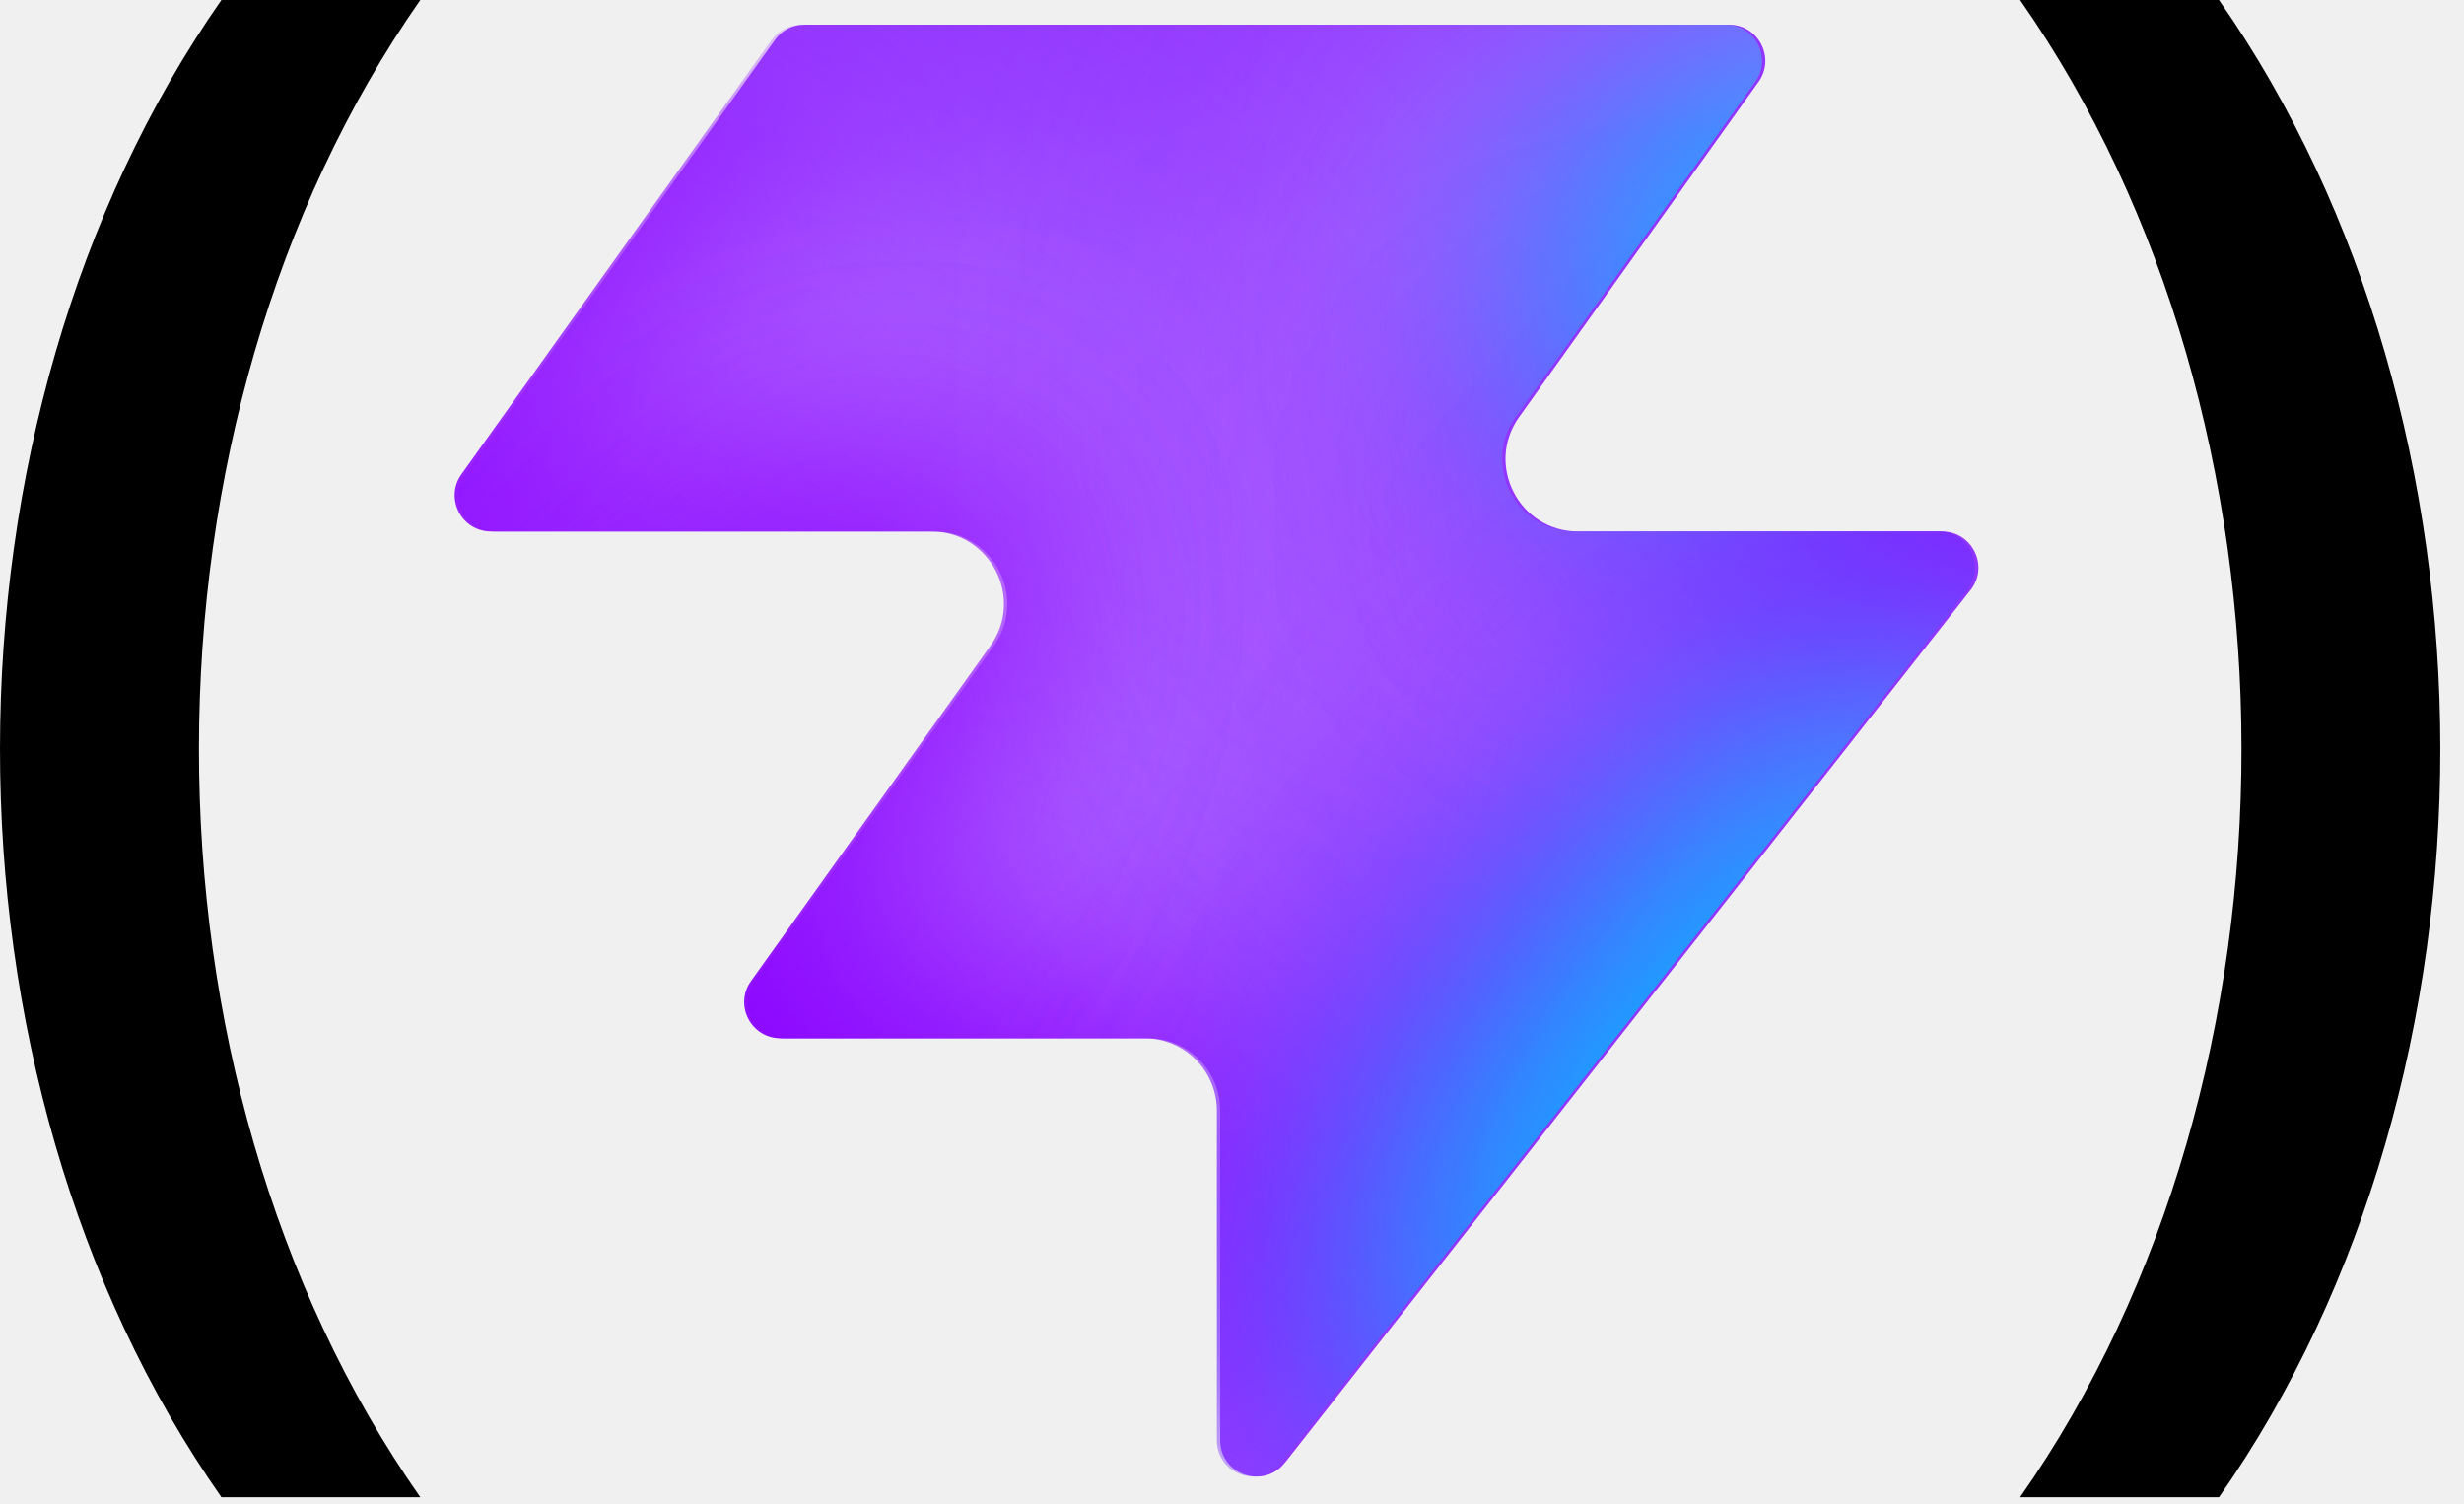
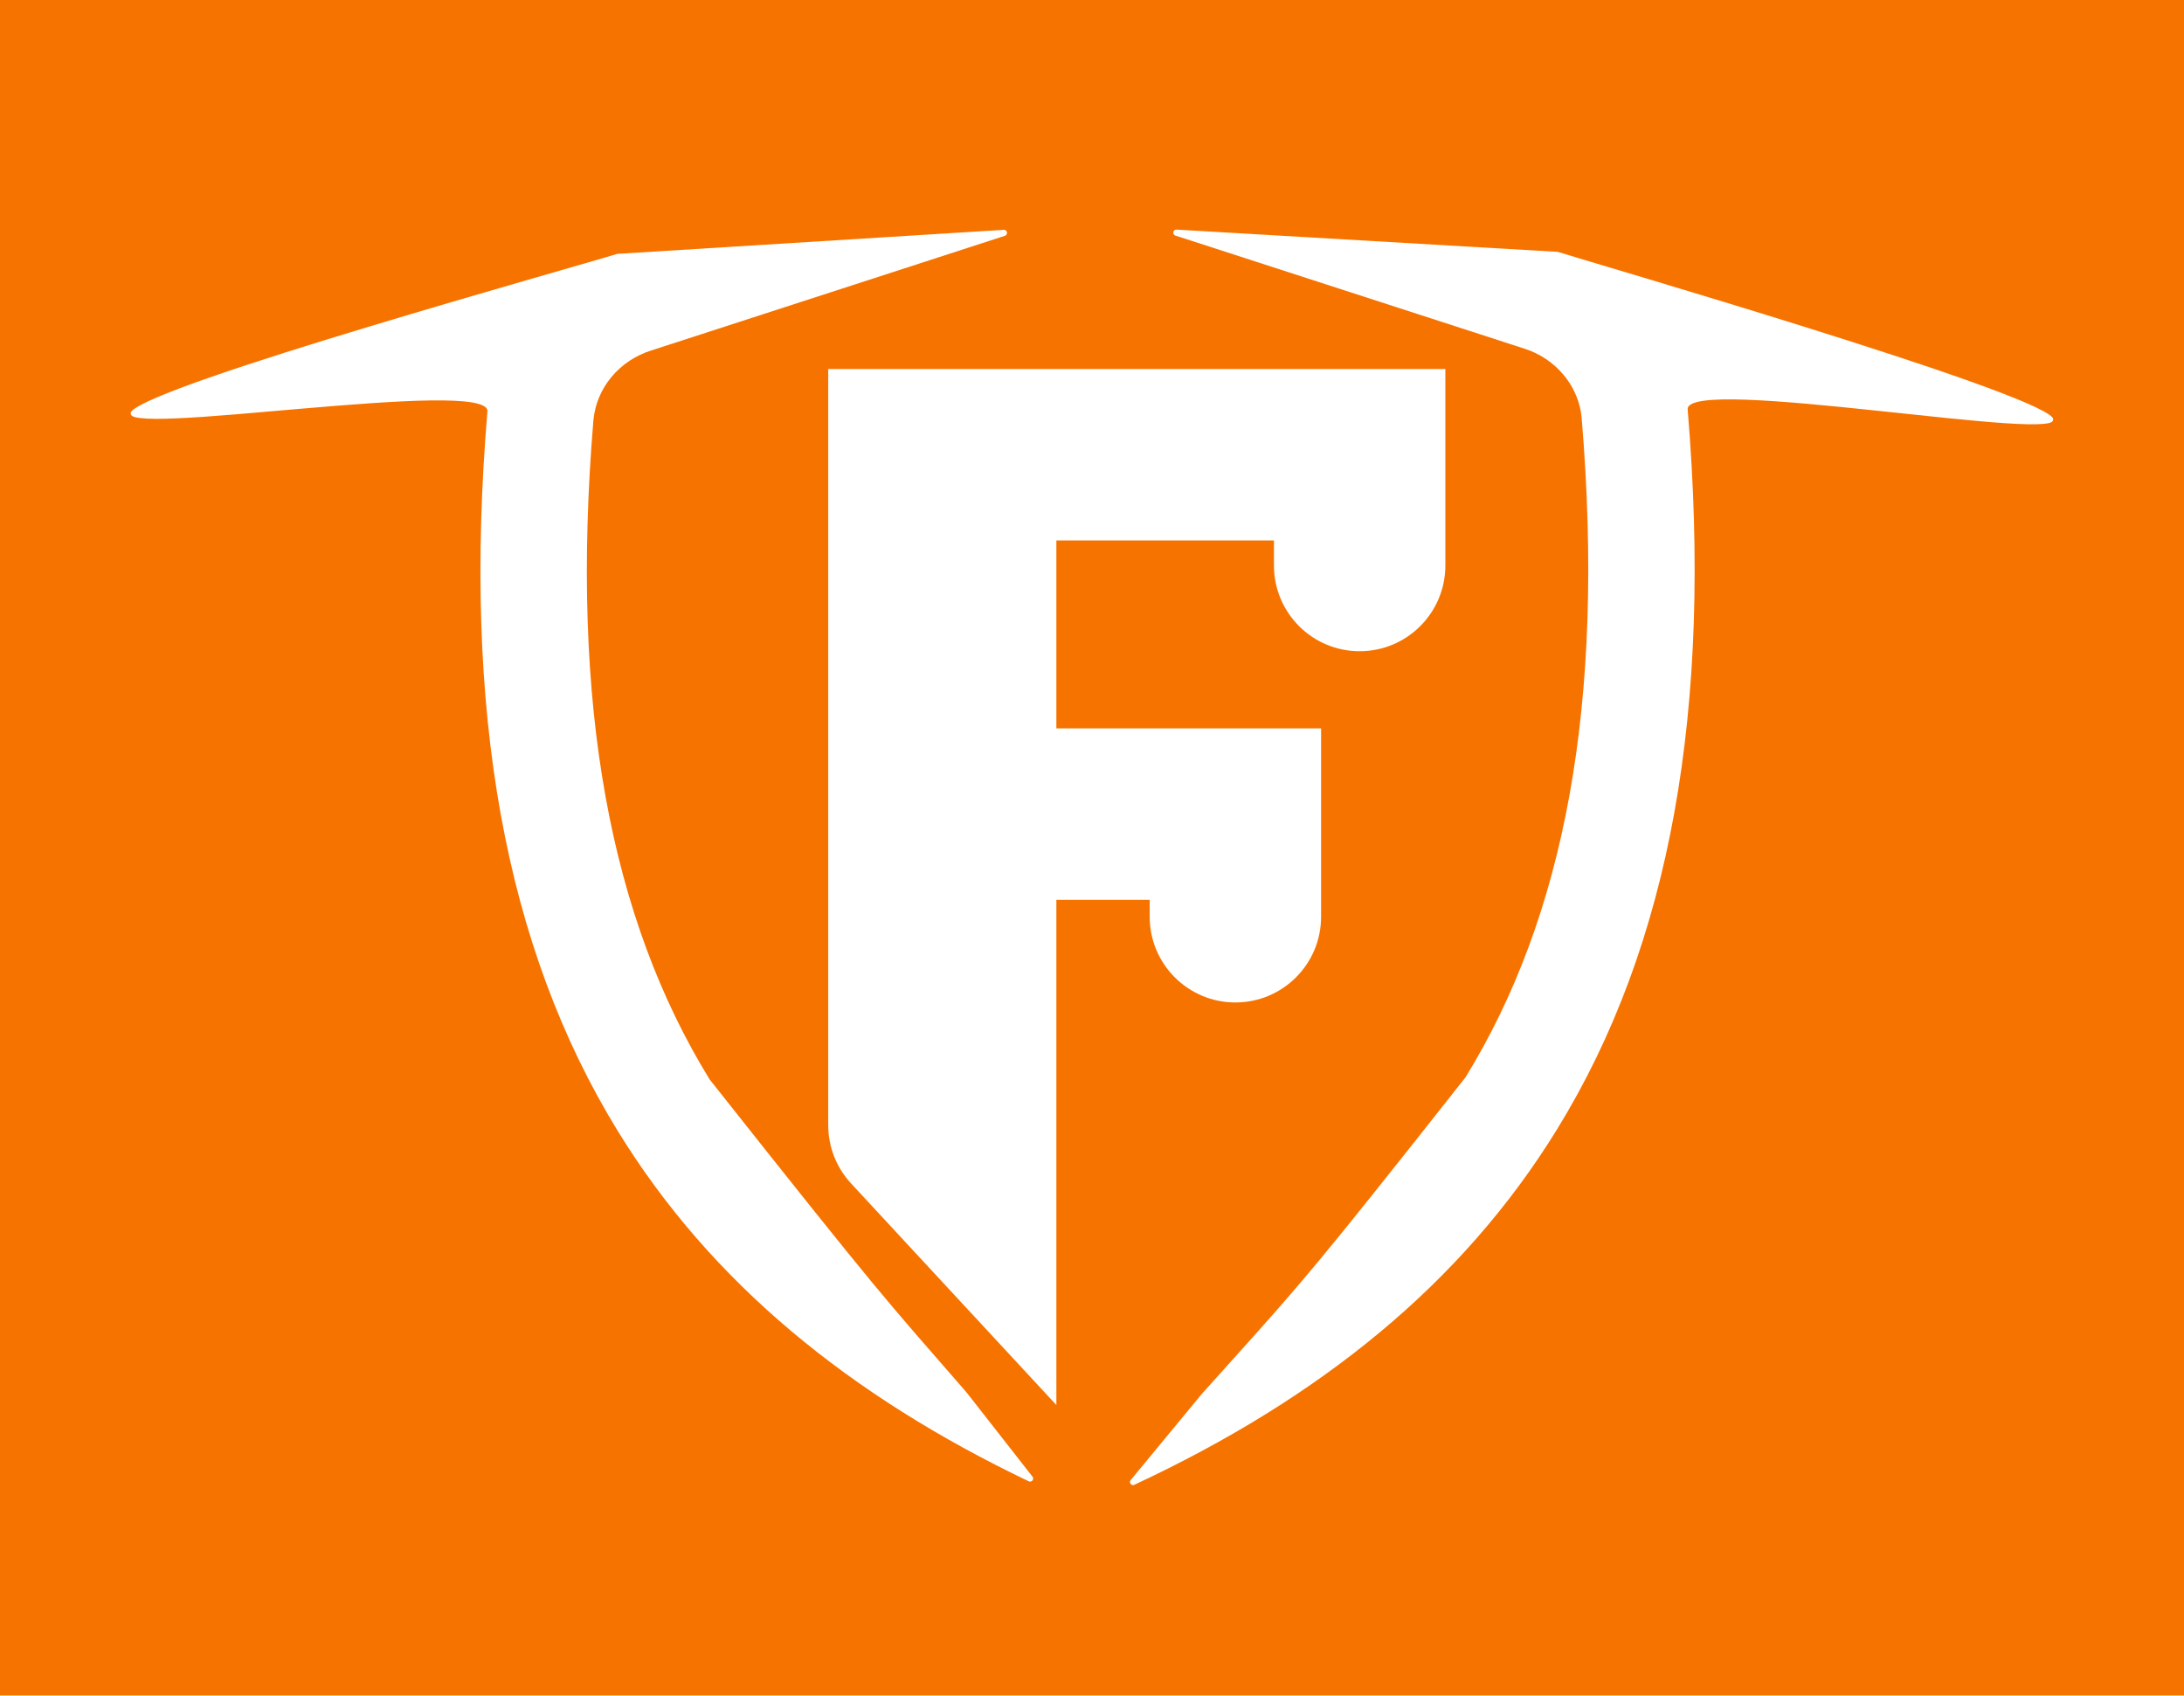
- <svg xmlns="http://www.w3.org/2000/svg" width="77" height="47" fill="none" aria-labelledby="vite-logo-title" viewBox="0 0 77 47">
-   <style>.parenthesis{fill:#000}@media (prefers-color-scheme:dark){.parenthesis{fill:#fff}}</style>
-   <path fill="#9135ff" d="M40.151 45.71c-.663.844-2.02.374-2.02-.699V34.708a2.26 2.26 0 0 0-2.262-2.262H24.493c-.92 0-1.457-1.04-.92-1.788l7.479-10.471c1.07-1.498 0-3.578-1.842-3.578H15.443c-.92 0-1.456-1.04-.92-1.788l9.696-13.576c.213-.297.556-.474.92-.474h28.894c.92 0 1.456 1.04.92 1.788l-7.48 10.472c-1.07 1.497 0 3.578 1.842 3.578h11.376c.944 0 1.474 1.087.89 1.83L40.153 45.712z" />
-   <mask id="a" width="48" height="47" x="14" y="0" maskUnits="userSpaceOnUse" style="mask-type:alpha">
-     <path fill="#000" d="M40.047 45.71c-.663.843-2.02.374-2.02-.699V34.708a2.26 2.26 0 0 0-2.262-2.262H24.389c-.92 0-1.457-1.04-.92-1.788l7.479-10.472c1.07-1.497 0-3.578-1.842-3.578H15.34c-.92 0-1.456-1.04-.92-1.788l9.696-13.575c.213-.297.556-.474.92-.474H53.93c.92 0 1.456 1.04.92 1.788L47.37 13.03c-1.07 1.498 0 3.578 1.842 3.578h11.376c.944 0 1.474 1.088.89 1.831L40.049 45.712z" />
-   </mask>
-   <g mask="url(#a)">
-     <g filter="url(#b)">
-       <ellipse cx="5.508" cy="14.704" fill="#eee6ff" rx="5.508" ry="14.704" transform="rotate(269.814 20.96 11.29)scale(-1 1)" />
-     </g>
-     <g filter="url(#c)">
-       <ellipse cx="10.399" cy="29.851" fill="#eee6ff" rx="10.399" ry="29.851" transform="rotate(89.814 -16.902 -8.275)scale(1 -1)" />
-     </g>
-     <g filter="url(#d)">
-       <ellipse cx="5.508" cy="30.487" fill="#8900ff" rx="5.508" ry="30.487" transform="rotate(89.814 -19.197 -7.127)scale(1 -1)" />
-     </g>
-     <g filter="url(#e)">
-       <ellipse cx="5.508" cy="30.599" fill="#8900ff" rx="5.508" ry="30.599" transform="rotate(89.814 -25.928 4.177)scale(1 -1)" />
-     </g>
-     <g filter="url(#f)">
-       <ellipse cx="5.508" cy="30.599" fill="#8900ff" rx="5.508" ry="30.599" transform="rotate(89.814 -25.738 5.52)scale(1 -1)" />
-     </g>
-     <g filter="url(#g)">
-       <ellipse cx="14.072" cy="22.078" fill="#eee6ff" rx="14.072" ry="22.078" transform="rotate(93.35 31.245 55.578)scale(-1 1)" />
-     </g>
-     <g filter="url(#h)">
-       <ellipse cx="3.47" cy="21.501" fill="#8900ff" rx="3.47" ry="21.501" transform="rotate(89.009 35.419 55.202)scale(-1 1)" />
-     </g>
-     <g filter="url(#i)">
-       <ellipse cx="3.47" cy="21.501" fill="#8900ff" rx="3.47" ry="21.501" transform="rotate(89.009 35.419 55.202)scale(-1 1)" />
-     </g>
-     <g filter="url(#j)">
-       <ellipse cx="14.592" cy="9.743" fill="#8900ff" rx="4.407" ry="29.108" transform="rotate(39.51 14.592 9.743)" />
-     </g>
-     <g filter="url(#k)">
-       <ellipse cx="61.728" cy="-5.321" fill="#8900ff" rx="4.407" ry="29.108" transform="rotate(37.892 61.728 -5.32)" />
-     </g>
-     <g filter="url(#l)">
-       <ellipse cx="55.618" cy="7.104" fill="#00c2ff" rx="5.971" ry="9.665" transform="rotate(37.892 55.618 7.104)" />
-     </g>
-     <g filter="url(#m)">
-       <ellipse cx="12.326" cy="39.103" fill="#8900ff" rx="4.407" ry="29.108" transform="rotate(37.892 12.326 39.103)" />
-     </g>
-     <g filter="url(#n)">
-       <ellipse cx="12.326" cy="39.103" fill="#8900ff" rx="4.407" ry="29.108" transform="rotate(37.892 12.326 39.103)" />
-     </g>
-     <g filter="url(#o)">
-       <ellipse cx="49.857" cy="30.678" fill="#8900ff" rx="4.407" ry="29.108" transform="rotate(37.892 49.857 30.678)" />
-     </g>
-     <g filter="url(#p)">
-       <ellipse cx="52.623" cy="33.171" fill="#00c2ff" rx="5.971" ry="15.297" transform="rotate(37.892 52.623 33.17)" />
-     </g>
-   </g>
-   <path d="M6.919 0c-9.198 13.166-9.252 33.575 0 46.789h6.215c-9.25-13.214-9.196-33.623 0-46.789zm62.424 0h-6.215c9.198 13.166 9.252 33.575 0 46.789h6.215c9.25-13.214 9.196-33.623 0-46.789" class="parenthesis" />
-   <defs>
-     <filter id="b" width="60.045" height="41.654" x="-5.564" y="16.92" color-interpolation-filters="sRGB" filterUnits="userSpaceOnUse">
-       <feFlood flood-opacity="0" result="BackgroundImageFix" />
-       <feBlend in="SourceGraphic" in2="BackgroundImageFix" result="shape" />
-       <feGaussianBlur result="effect1_foregroundBlur_2002_17286" stdDeviation="7.659" />
-     </filter>
-     <filter id="c" width="90.34" height="51.437" x="-40.407" y="-6.762" color-interpolation-filters="sRGB" filterUnits="userSpaceOnUse">
-       <feFlood flood-opacity="0" result="BackgroundImageFix" />
-       <feBlend in="SourceGraphic" in2="BackgroundImageFix" result="shape" />
-       <feGaussianBlur result="effect1_foregroundBlur_2002_17286" stdDeviation="7.659" />
-     </filter>
-     <filter id="d" width="79.355" height="29.4" x="-35.435" y="2.801" color-interpolation-filters="sRGB" filterUnits="userSpaceOnUse">
-       <feFlood flood-opacity="0" result="BackgroundImageFix" />
-       <feBlend in="SourceGraphic" in2="BackgroundImageFix" result="shape" />
-       <feGaussianBlur result="effect1_foregroundBlur_2002_17286" stdDeviation="4.596" />
-     </filter>
-     <filter id="e" width="79.579" height="29.4" x="-30.84" y="20.8" color-interpolation-filters="sRGB" filterUnits="userSpaceOnUse">
-       <feFlood flood-opacity="0" result="BackgroundImageFix" />
-       <feBlend in="SourceGraphic" in2="BackgroundImageFix" result="shape" />
-       <feGaussianBlur result="effect1_foregroundBlur_2002_17286" stdDeviation="4.596" />
-     </filter>
-     <filter id="f" width="79.579" height="29.4" x="-29.307" y="21.949" color-interpolation-filters="sRGB" filterUnits="userSpaceOnUse">
-       <feFlood flood-opacity="0" result="BackgroundImageFix" />
-       <feBlend in="SourceGraphic" in2="BackgroundImageFix" result="shape" />
-       <feGaussianBlur result="effect1_foregroundBlur_2002_17286" stdDeviation="4.596" />
-     </filter>
-     <filter id="g" width="74.749" height="58.852" x="29.961" y="-17.13" color-interpolation-filters="sRGB" filterUnits="userSpaceOnUse">
-       <feFlood flood-opacity="0" result="BackgroundImageFix" />
-       <feBlend in="SourceGraphic" in2="BackgroundImageFix" result="shape" />
-       <feGaussianBlur result="effect1_foregroundBlur_2002_17286" stdDeviation="7.659" />
-     </filter>
-     <filter id="h" width="61.377" height="25.362" x="37.754" y="3.055" color-interpolation-filters="sRGB" filterUnits="userSpaceOnUse">
-       <feFlood flood-opacity="0" result="BackgroundImageFix" />
-       <feBlend in="SourceGraphic" in2="BackgroundImageFix" result="shape" />
-       <feGaussianBlur result="effect1_foregroundBlur_2002_17286" stdDeviation="4.596" />
-     </filter>
-     <filter id="i" width="61.377" height="25.362" x="37.754" y="3.055" color-interpolation-filters="sRGB" filterUnits="userSpaceOnUse">
-       <feFlood flood-opacity="0" result="BackgroundImageFix" />
-       <feBlend in="SourceGraphic" in2="BackgroundImageFix" result="shape" />
-       <feGaussianBlur result="effect1_foregroundBlur_2002_17286" stdDeviation="4.596" />
-     </filter>
-     <filter id="j" width="56.045" height="63.649" x="-13.43" y="-22.082" color-interpolation-filters="sRGB" filterUnits="userSpaceOnUse">
-       <feFlood flood-opacity="0" result="BackgroundImageFix" />
-       <feBlend in="SourceGraphic" in2="BackgroundImageFix" result="shape" />
-       <feGaussianBlur result="effect1_foregroundBlur_2002_17286" stdDeviation="4.596" />
-     </filter>
-     <filter id="k" width="54.814" height="64.646" x="34.321" y="-37.644" color-interpolation-filters="sRGB" filterUnits="userSpaceOnUse">
-       <feFlood flood-opacity="0" result="BackgroundImageFix" />
-       <feBlend in="SourceGraphic" in2="BackgroundImageFix" result="shape" />
-       <feGaussianBlur result="effect1_foregroundBlur_2002_17286" stdDeviation="4.596" />
-     </filter>
-     <filter id="l" width="33.541" height="35.313" x="38.847" y="-10.552" color-interpolation-filters="sRGB" filterUnits="userSpaceOnUse">
-       <feFlood flood-opacity="0" result="BackgroundImageFix" />
-       <feBlend in="SourceGraphic" in2="BackgroundImageFix" result="shape" />
-       <feGaussianBlur result="effect1_foregroundBlur_2002_17286" stdDeviation="4.596" />
-     </filter>
-     <filter id="m" width="54.814" height="64.646" x="-15.081" y="6.78" color-interpolation-filters="sRGB" filterUnits="userSpaceOnUse">
-       <feFlood flood-opacity="0" result="BackgroundImageFix" />
-       <feBlend in="SourceGraphic" in2="BackgroundImageFix" result="shape" />
-       <feGaussianBlur result="effect1_foregroundBlur_2002_17286" stdDeviation="4.596" />
-     </filter>
-     <filter id="n" width="54.814" height="64.646" x="-15.081" y="6.78" color-interpolation-filters="sRGB" filterUnits="userSpaceOnUse">
-       <feFlood flood-opacity="0" result="BackgroundImageFix" />
-       <feBlend in="SourceGraphic" in2="BackgroundImageFix" result="shape" />
-       <feGaussianBlur result="effect1_foregroundBlur_2002_17286" stdDeviation="4.596" />
-     </filter>
-     <filter id="o" width="54.814" height="64.646" x="22.45" y="-1.645" color-interpolation-filters="sRGB" filterUnits="userSpaceOnUse">
-       <feFlood flood-opacity="0" result="BackgroundImageFix" />
-       <feBlend in="SourceGraphic" in2="BackgroundImageFix" result="shape" />
-       <feGaussianBlur result="effect1_foregroundBlur_2002_17286" stdDeviation="4.596" />
-     </filter>
-     <filter id="p" width="39.409" height="43.623" x="32.919" y="11.36" color-interpolation-filters="sRGB" filterUnits="userSpaceOnUse">
-       <feFlood flood-opacity="0" result="BackgroundImageFix" />
-       <feBlend in="SourceGraphic" in2="BackgroundImageFix" result="shape" />
-       <feGaussianBlur result="effect1_foregroundBlur_2002_17286" stdDeviation="4.596" />
-     </filter>
-   </defs>
+ <svg xmlns="http://www.w3.org/2000/svg" width="67" height="52" viewBox="0 0 67 52" fill="none">
+   <rect width="67" height="52" fill="#F77300" />
+   <path d="M19.956 10.658C19.459 10.813 19.02 11.104 18.692 11.495C18.365 11.886 18.163 12.361 18.113 12.861L18.112 12.863C17.378 21.68 18.652 28.214 21.689 33.156V33.157L21.696 33.166C27.118 40.014 27.027 39.831 29.591 42.781V42.782L31.6 45.349C26.123 42.73 21.884 39.28 19.035 34.645C15.571 29.006 14.281 21.804 15.046 12.63C15.057 12.509 14.981 12.424 14.885 12.369C14.79 12.315 14.656 12.278 14.498 12.251C14.179 12.197 13.725 12.181 13.187 12.188C12.108 12.205 10.67 12.319 9.255 12.44C7.838 12.562 6.444 12.692 5.448 12.736C4.949 12.759 4.557 12.759 4.312 12.729C4.252 12.722 4.202 12.713 4.164 12.703C4.135 12.695 4.117 12.685 4.104 12.679C4.137 12.64 4.215 12.584 4.348 12.512C4.479 12.44 4.654 12.358 4.867 12.268C5.293 12.087 5.864 11.873 6.536 11.641C7.88 11.175 9.618 10.63 11.369 10.102C14.835 9.055 18.358 8.066 18.948 7.88L30.798 7.143L19.956 10.658Z" fill="white" stroke="white" stroke-width="0.188" stroke-linejoin="round" />
+   <path d="M47.772 7.818C48.342 7.999 51.95 9.053 55.493 10.165C57.278 10.725 59.051 11.301 60.421 11.79C61.106 12.035 61.689 12.258 62.122 12.445C62.339 12.539 62.516 12.624 62.649 12.697C62.779 12.769 62.856 12.825 62.891 12.863C62.877 12.869 62.859 12.879 62.833 12.885C62.793 12.894 62.742 12.901 62.68 12.907C62.428 12.931 62.024 12.92 61.512 12.886C60.49 12.818 59.062 12.658 57.61 12.505C56.161 12.352 54.688 12.206 53.584 12.166C53.033 12.146 52.568 12.153 52.242 12.2C52.08 12.224 51.944 12.258 51.847 12.31C51.761 12.355 51.689 12.425 51.68 12.524V12.568C52.447 21.745 51.157 28.945 47.69 34.583C44.778 39.319 40.414 42.816 34.76 45.455L36.937 42.819C39.649 39.795 39.917 39.559 43.349 35.23L45.03 33.105L45.036 33.096C48.076 28.155 49.35 21.619 48.615 12.802V12.801L48.59 12.614C48.514 12.183 48.323 11.776 48.036 11.434C47.708 11.042 47.269 10.751 46.772 10.597H46.773L36.088 7.136L47.772 7.818Z" fill="white" stroke="white" stroke-width="0.188" stroke-linejoin="round" />
+   <path d="M28.037 17.345V13.947H29.777V19.25V24.969V29.61V36.389L28.037 34.511V28.118V24.969V17.345Z" fill="white" />
+   <path d="M41.711 13.947H44.34V11.318H41.711V13.947ZM39.082 17.345C39.082 18.797 40.259 19.974 41.711 19.974C43.163 19.974 44.34 18.797 44.34 17.345H41.711H39.082ZM28.037 13.947V11.318H25.408V13.947H28.037ZM37.899 24.969H40.528V22.34H37.899V24.969ZM35.27 28.118C35.27 29.57 36.447 30.747 37.899 30.747C39.351 30.747 40.528 29.57 40.528 28.118H37.899H35.27ZM28.037 34.511H25.408C25.408 35.173 25.658 35.812 26.109 36.298L28.037 34.511ZM29.777 36.389L27.849 38.176L32.407 43.094V36.389H29.777ZM41.711 13.947H39.082V17.345H41.711H44.34V13.947H41.711ZM28.037 13.947H25.408V17.345H28.037H30.666V13.947H28.037ZM28.037 17.345H25.408V24.969H28.037H30.666V17.345H28.037ZM37.899 24.969H35.27V28.118H37.899H40.528V24.969H37.899ZM28.037 24.969H25.408V28.118H28.037H30.666V24.969H28.037ZM28.037 28.118H25.408V34.511H28.037H30.666V28.118H28.037ZM28.037 24.969V27.598H29.777V24.969V22.34H28.037V24.969ZM29.777 24.969V27.598H37.899V24.969V22.34H29.777V24.969ZM29.777 19.25H27.148V24.969H29.777H32.407V19.25H29.777ZM28.037 13.947V16.576H29.777V13.947V11.318H28.037V13.947ZM29.777 13.947V16.576H41.711V13.947V11.318H29.777V13.947ZM29.777 13.947H27.148V19.25H29.777H32.407V13.947H29.777ZM29.777 36.389L31.706 34.602L29.966 32.724L28.037 34.511L26.109 36.298L27.849 38.176L29.777 36.389ZM29.777 36.389H32.407V29.61H29.777H27.148V36.389H29.777ZM29.777 29.61H32.407V24.969H29.777H27.148V29.61H29.777Z" fill="white" />
</svg>
